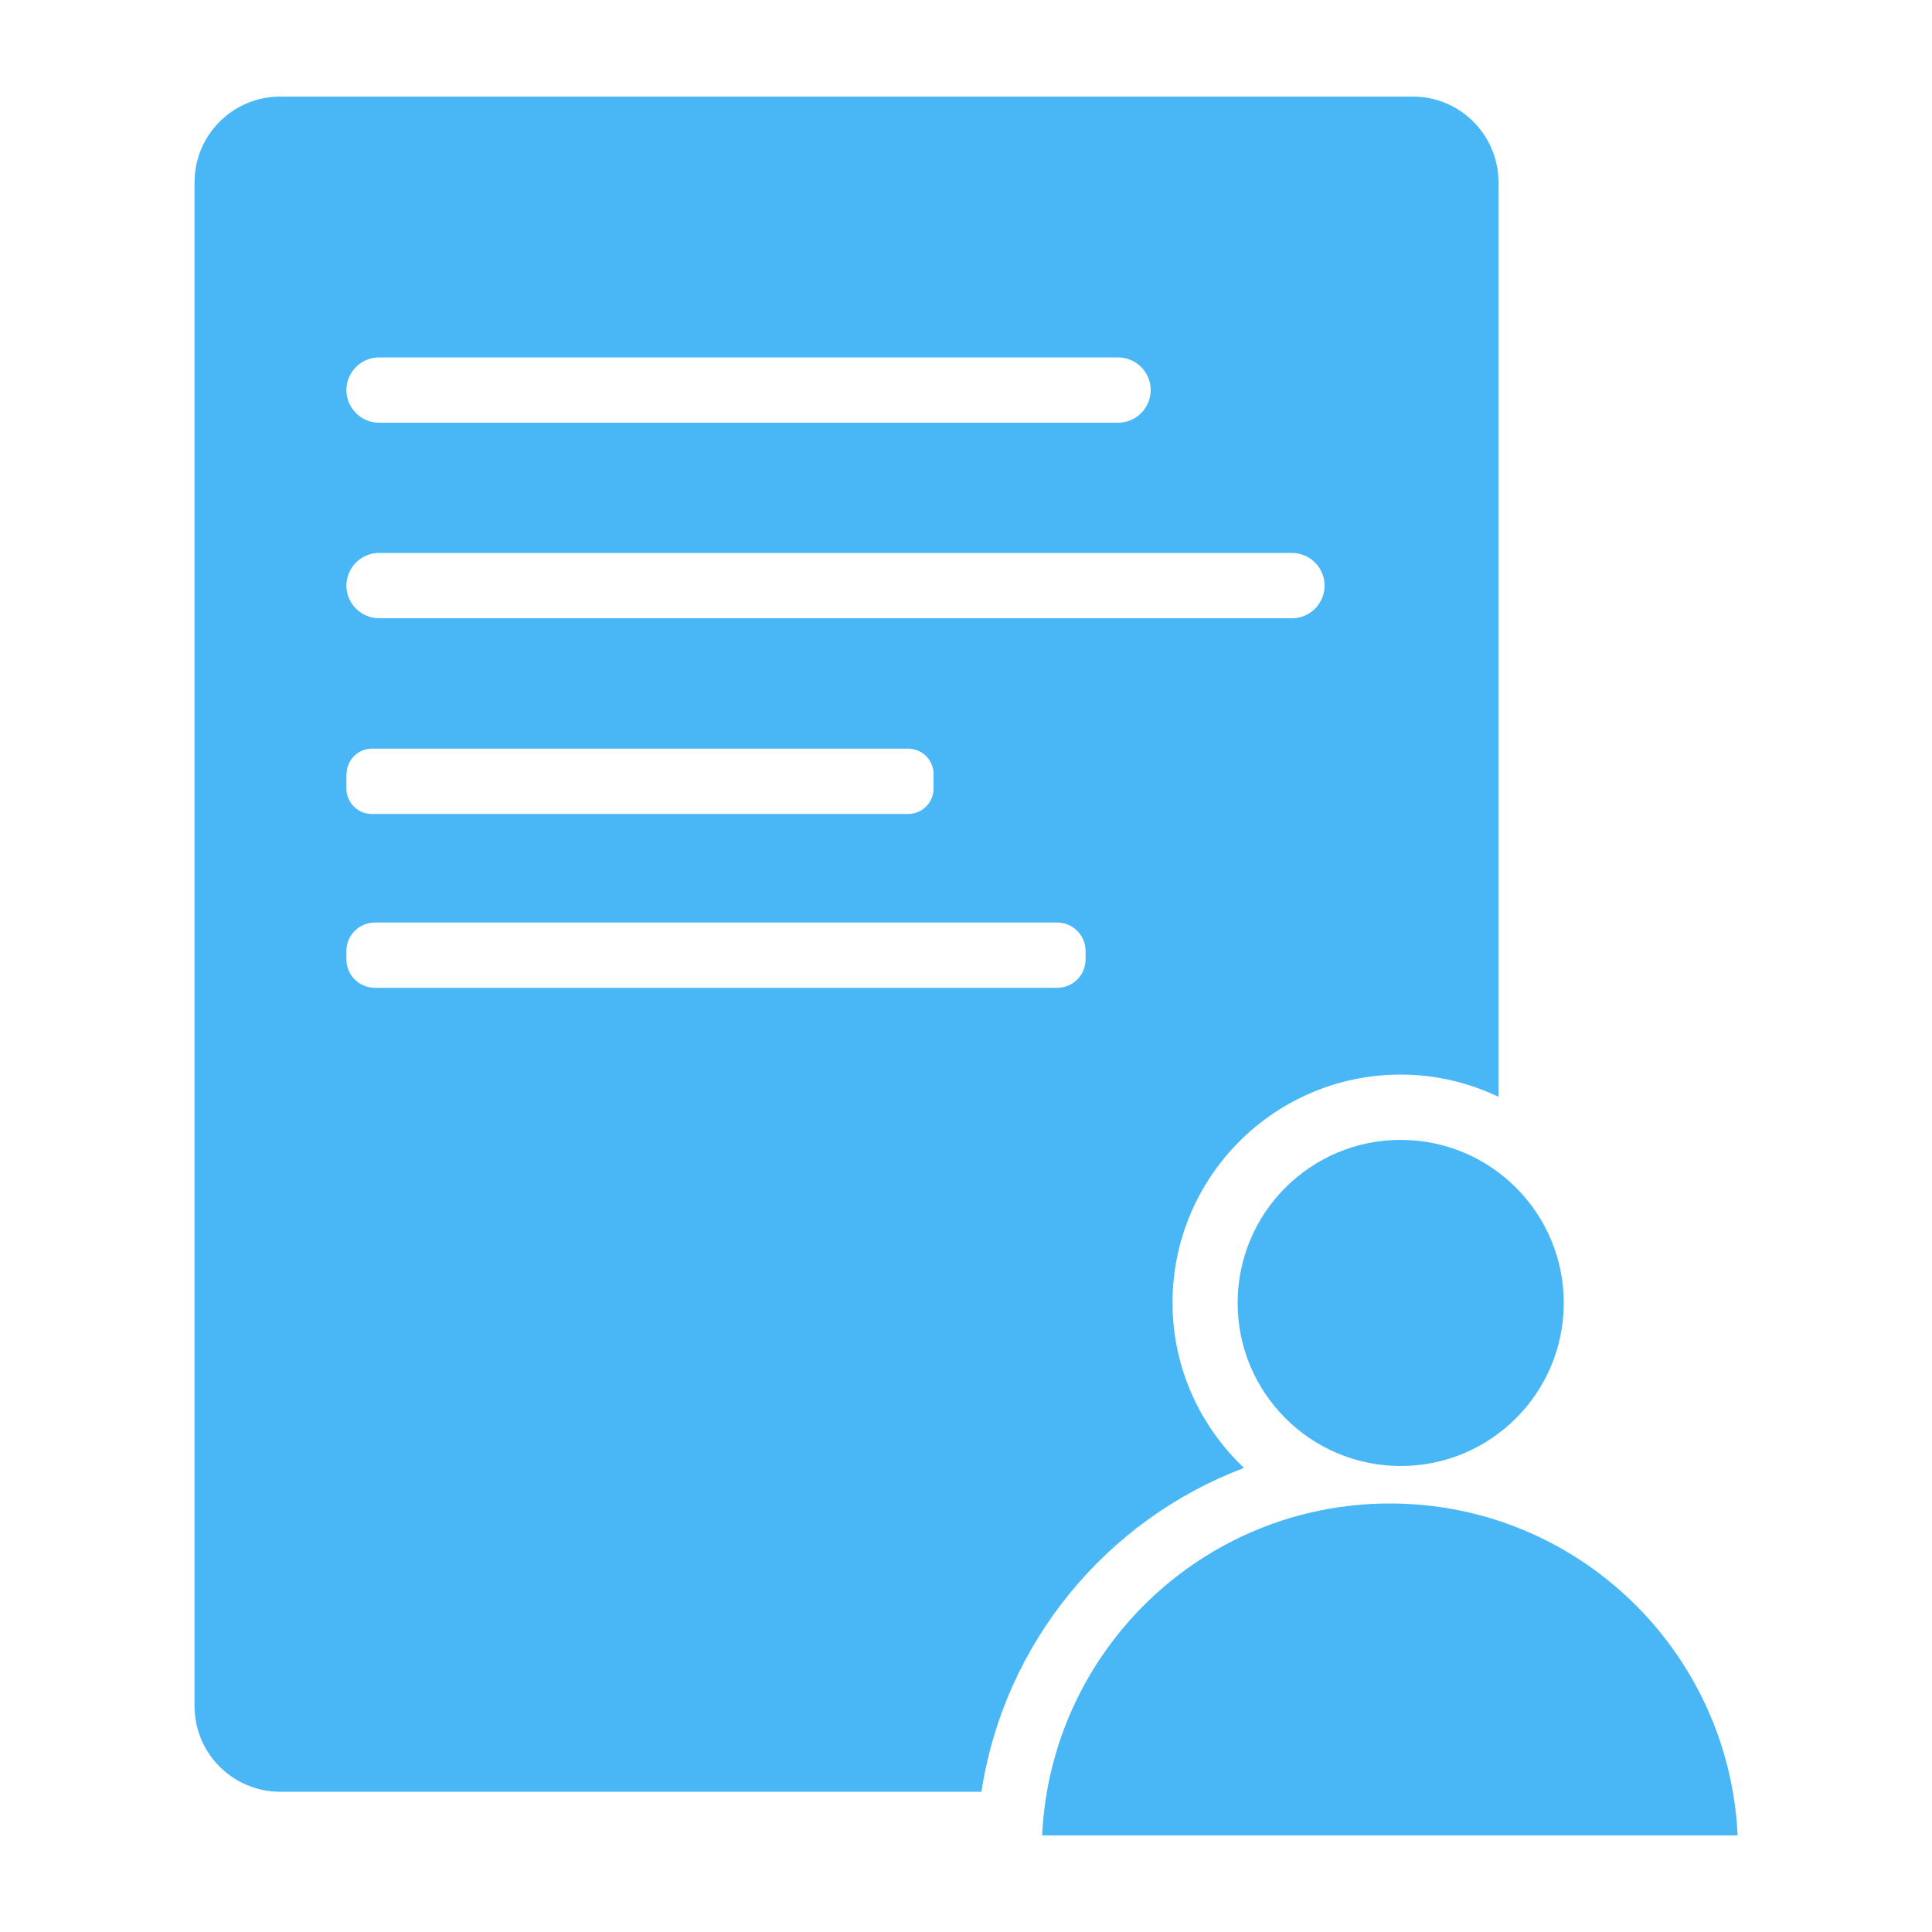
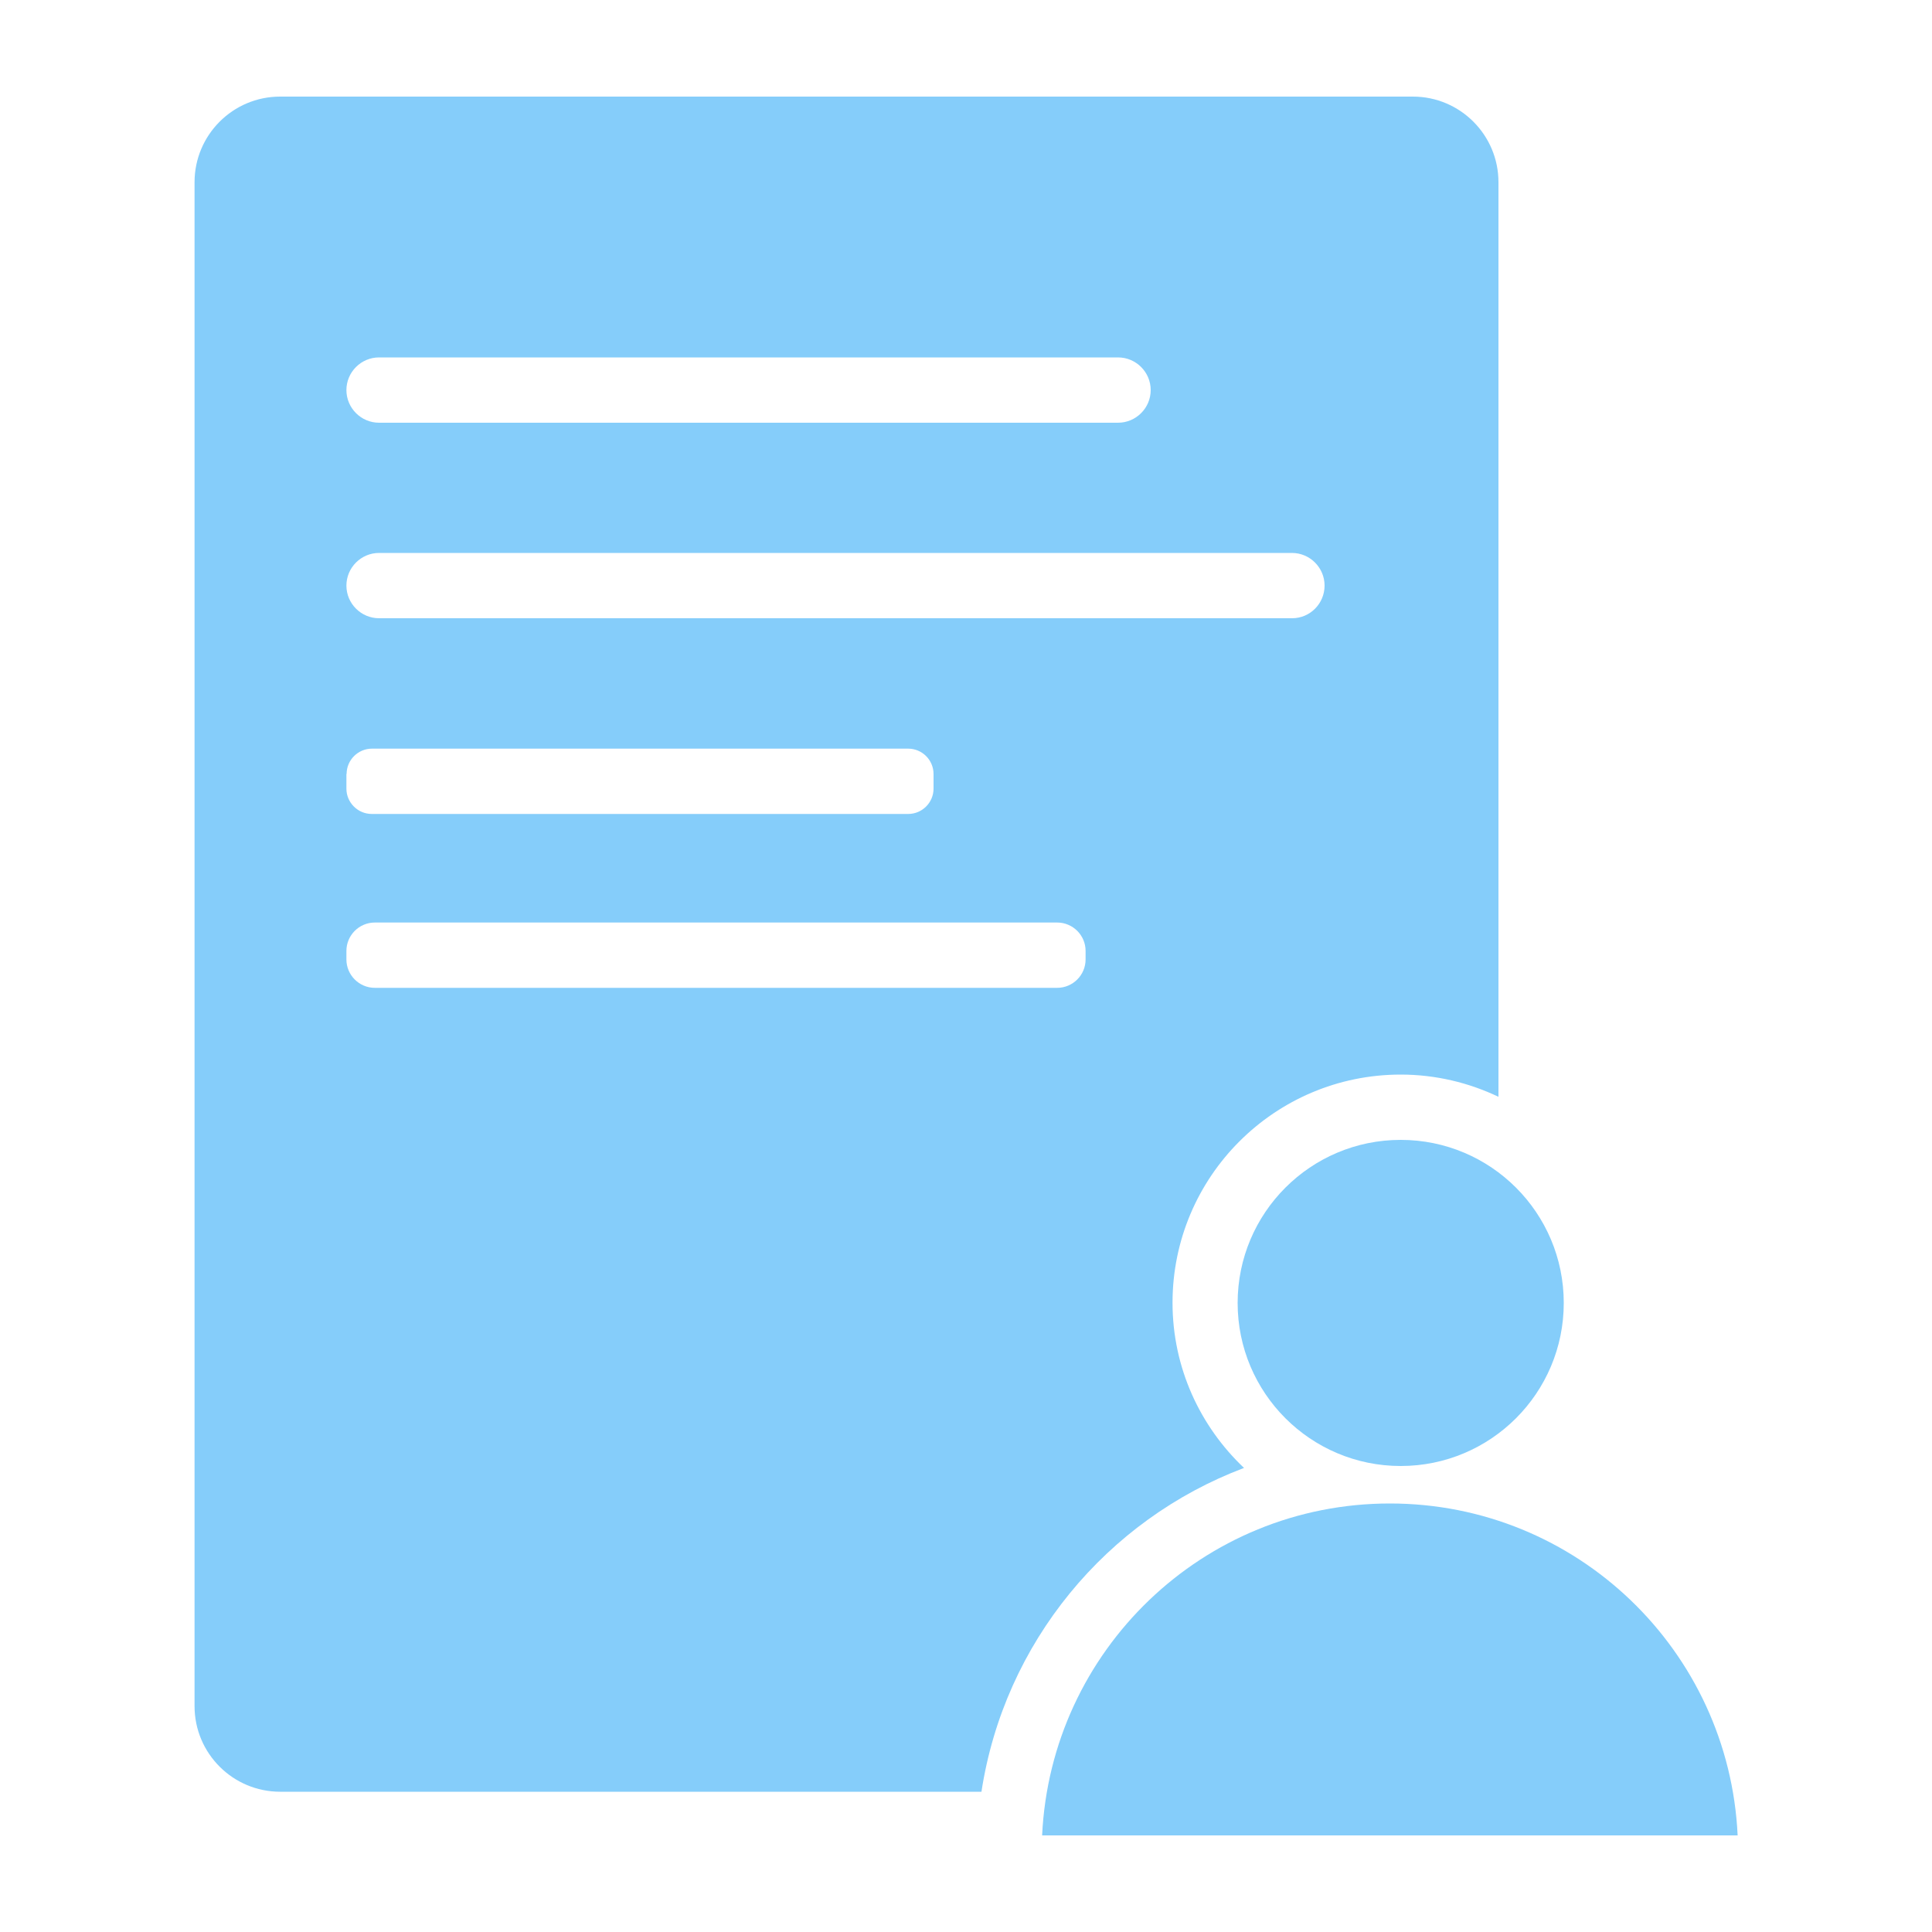
<svg xmlns="http://www.w3.org/2000/svg" viewBox="0 0 100 100">
-   <path d="M72.5,67.44m-8.44,0a8.44,8.44 0,1 1,16.88 0a8.44,8.44 0,1 1,-16.88 0" fill="#49B7F6" />
-   <path d="M89.94,95c-0.45,-9.56 -8.32,-17.18 -18,-17.18s-17.55,7.62 -18,17.18H89.94z" fill="#49B7F6" />
-   <path d="M73.13,5H14.5c-2.45,0 -4.43,1.99 -4.43,4.43v78.88c0,2.45 1.99,4.43 4.43,4.43h36.3c1.18,-7.72 6.48,-14.08 13.59,-16.76c-2.27,-2.15 -3.7,-5.18 -3.7,-8.55c0,-6.52 5.29,-11.81 11.81,-11.81c1.81,0 3.53,0.42 5.06,1.15V9.43C77.56,6.99 75.58,5 73.13,5zM19.62,18.5h38.25c0.93,0 1.69,0.76 1.69,1.69s-0.76,1.69 -1.69,1.69H19.62c-0.93,0 -1.69,-0.76 -1.69,-1.69S18.69,18.5 19.62,18.5zM17.94,40.06c0,-0.72 0.59,-1.31 1.31,-1.31h27.76c0.72,0 1.31,0.59 1.31,1.31v0.76c0,0.72 -0.59,1.31 -1.31,1.31H19.24c-0.72,0 -1.31,-0.59 -1.31,-1.31V40.06zM56.19,49.66c0,0.81 -0.66,1.47 -1.47,1.47H19.4c-0.81,0 -1.47,-0.66 -1.47,-1.47v-0.44c0,-0.81 0.66,-1.47 1.47,-1.47h35.32c0.81,0 1.47,0.66 1.47,1.47V49.66zM66.88,32H19.62c-0.93,0 -1.69,-0.76 -1.69,-1.69s0.76,-1.69 1.69,-1.69h47.25c0.93,0 1.69,0.76 1.69,1.69S67.81,32 66.88,32z" fill="#49B7F6" />
+   <path d="M72.5,67.44m-8.44,0a8.44,8.44 0,1 1,16.88 0a8.44,8.44 0,1 1,-16.88 0" fill="#85cdfa" />
+   <path d="M89.94,95c-0.45,-9.56 -8.32,-17.18 -18,-17.18s-17.55,7.62 -18,17.18H89.94z" fill="#85cdfa" />
+   <path d="M73.13,5H14.5c-2.45,0 -4.43,1.99 -4.43,4.43v78.88c0,2.45 1.99,4.43 4.43,4.43h36.3c1.18,-7.72 6.48,-14.08 13.59,-16.76c-2.27,-2.15 -3.7,-5.18 -3.7,-8.55c0,-6.52 5.29,-11.81 11.81,-11.81c1.81,0 3.53,0.42 5.06,1.15V9.43C77.56,6.99 75.58,5 73.13,5zM19.62,18.5h38.25c0.93,0 1.69,0.76 1.69,1.69s-0.76,1.69 -1.69,1.69H19.62c-0.93,0 -1.69,-0.76 -1.69,-1.69S18.69,18.5 19.62,18.5zM17.94,40.06c0,-0.72 0.59,-1.31 1.31,-1.31h27.76c0.72,0 1.31,0.59 1.31,1.31v0.76c0,0.72 -0.59,1.31 -1.31,1.31H19.24c-0.72,0 -1.31,-0.59 -1.31,-1.31V40.06zM56.19,49.66c0,0.81 -0.66,1.47 -1.47,1.47H19.4c-0.81,0 -1.47,-0.66 -1.47,-1.47v-0.44c0,-0.81 0.66,-1.47 1.47,-1.47h35.32c0.81,0 1.47,0.66 1.47,1.47V49.66zM66.88,32H19.62c-0.93,0 -1.69,-0.76 -1.69,-1.69s0.76,-1.69 1.69,-1.69h47.25c0.93,0 1.69,0.76 1.69,1.69S67.81,32 66.88,32z" fill="#85cdfa" />
</svg>
